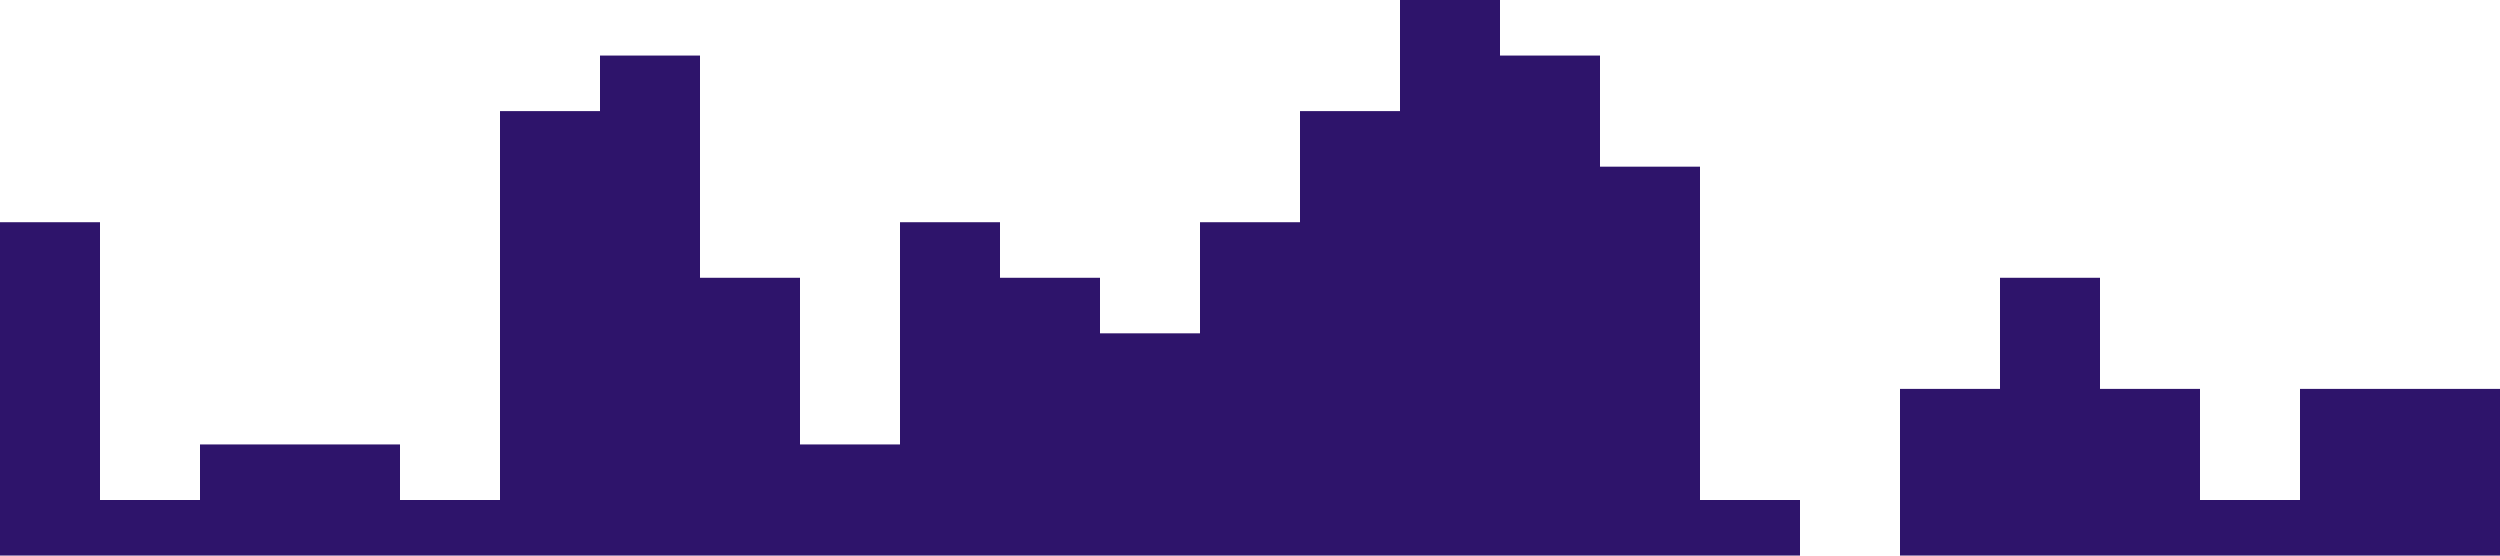
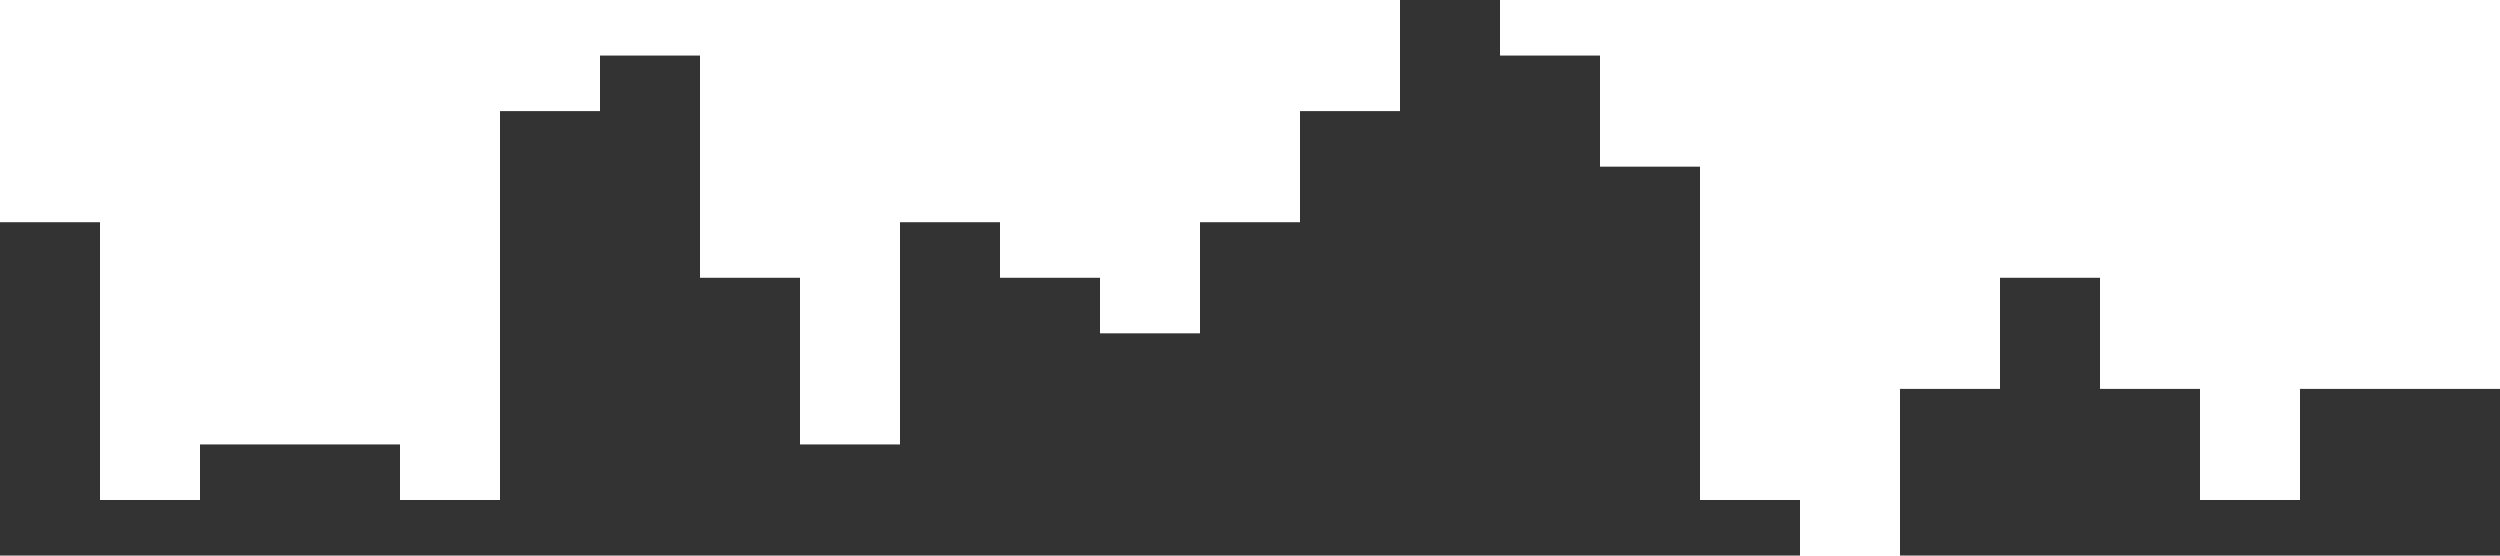
<svg xmlns="http://www.w3.org/2000/svg" viewBox="0 0 1440 320">
-   <path fill="#2e146b" fill-opacity="1" d="M0,0L0,128L57.6,128L57.6,288L115.2,288L115.2,256L172.8,256L172.8,256L230.4,256L230.4,288L288,288L288,64L345.6,64L345.6,32L403.2,32L403.2,160L460.8,160L460.8,256L518.4,256L518.4,128L576,128L576,160L633.6,160L633.6,192L691.2,192L691.2,128L748.8,128L748.8,64L806.4,64L806.4,0L864,0L864,32L921.6,32L921.6,96L979.2,96L979.2,288L1036.8,288L1036.8,320L1094.4,320L1094.4,224L1152,224L1152,160L1209.6,160L1209.6,224L1267.2,224L1267.2,288L1324.8,288L1324.8,224L1382.4,224L1382.4,224L1440,224L1440,320L1382.4,320L1382.4,320L1324.8,320L1324.8,320L1267.2,320L1267.2,320L1209.6,320L1209.6,320L1152,320L1152,320L1094.4,320L1094.4,320L1036.8,320L1036.8,320L979.2,320L979.2,320L921.6,320L921.6,320L864,320L864,320L806.4,320L806.4,320L748.8,320L748.8,320L691.2,320L691.2,320L633.6,320L633.6,320L576,320L576,320L518.4,320L518.4,320L460.8,320L460.8,320L403.2,320L403.2,320L345.6,320L345.6,320L288,320L288,320L230.4,320L230.4,320L172.8,320L172.8,320L115.2,320L115.2,320L57.6,320L57.6,320L0,320L0,320Z" />
+   <path fill="#333333" fill-opacity="1" d="M0,0L0,128L57.6,128L57.6,288L115.2,288L115.2,256L172.8,256L172.8,256L230.4,256L230.4,288L288,288L288,64L345.6,64L345.6,32L403.2,32L403.2,160L460.8,160L460.8,256L518.4,256L518.4,128L576,128L576,160L633.6,160L633.6,192L691.2,192L691.2,128L748.8,128L748.8,64L806.4,64L806.4,0L864,0L864,32L921.6,32L921.6,96L979.2,96L979.2,288L1036.8,288L1036.8,320L1094.4,320L1094.4,224L1152,224L1152,160L1209.6,160L1209.6,224L1267.2,224L1267.2,288L1324.8,288L1324.8,224L1382.4,224L1382.4,224L1440,224L1440,320L1382.4,320L1382.4,320L1324.8,320L1324.8,320L1267.2,320L1267.2,320L1209.6,320L1209.6,320L1152,320L1152,320L1094.4,320L1094.4,320L1036.8,320L1036.8,320L979.2,320L979.2,320L921.6,320L921.6,320L864,320L864,320L806.4,320L806.4,320L748.8,320L748.8,320L691.2,320L691.2,320L633.6,320L633.6,320L576,320L576,320L518.4,320L518.4,320L460.8,320L460.8,320L403.2,320L403.2,320L345.6,320L345.6,320L288,320L288,320L230.4,320L230.4,320L172.8,320L172.8,320L115.2,320L115.2,320L57.6,320L57.6,320L0,320L0,320Z" />
</svg>
